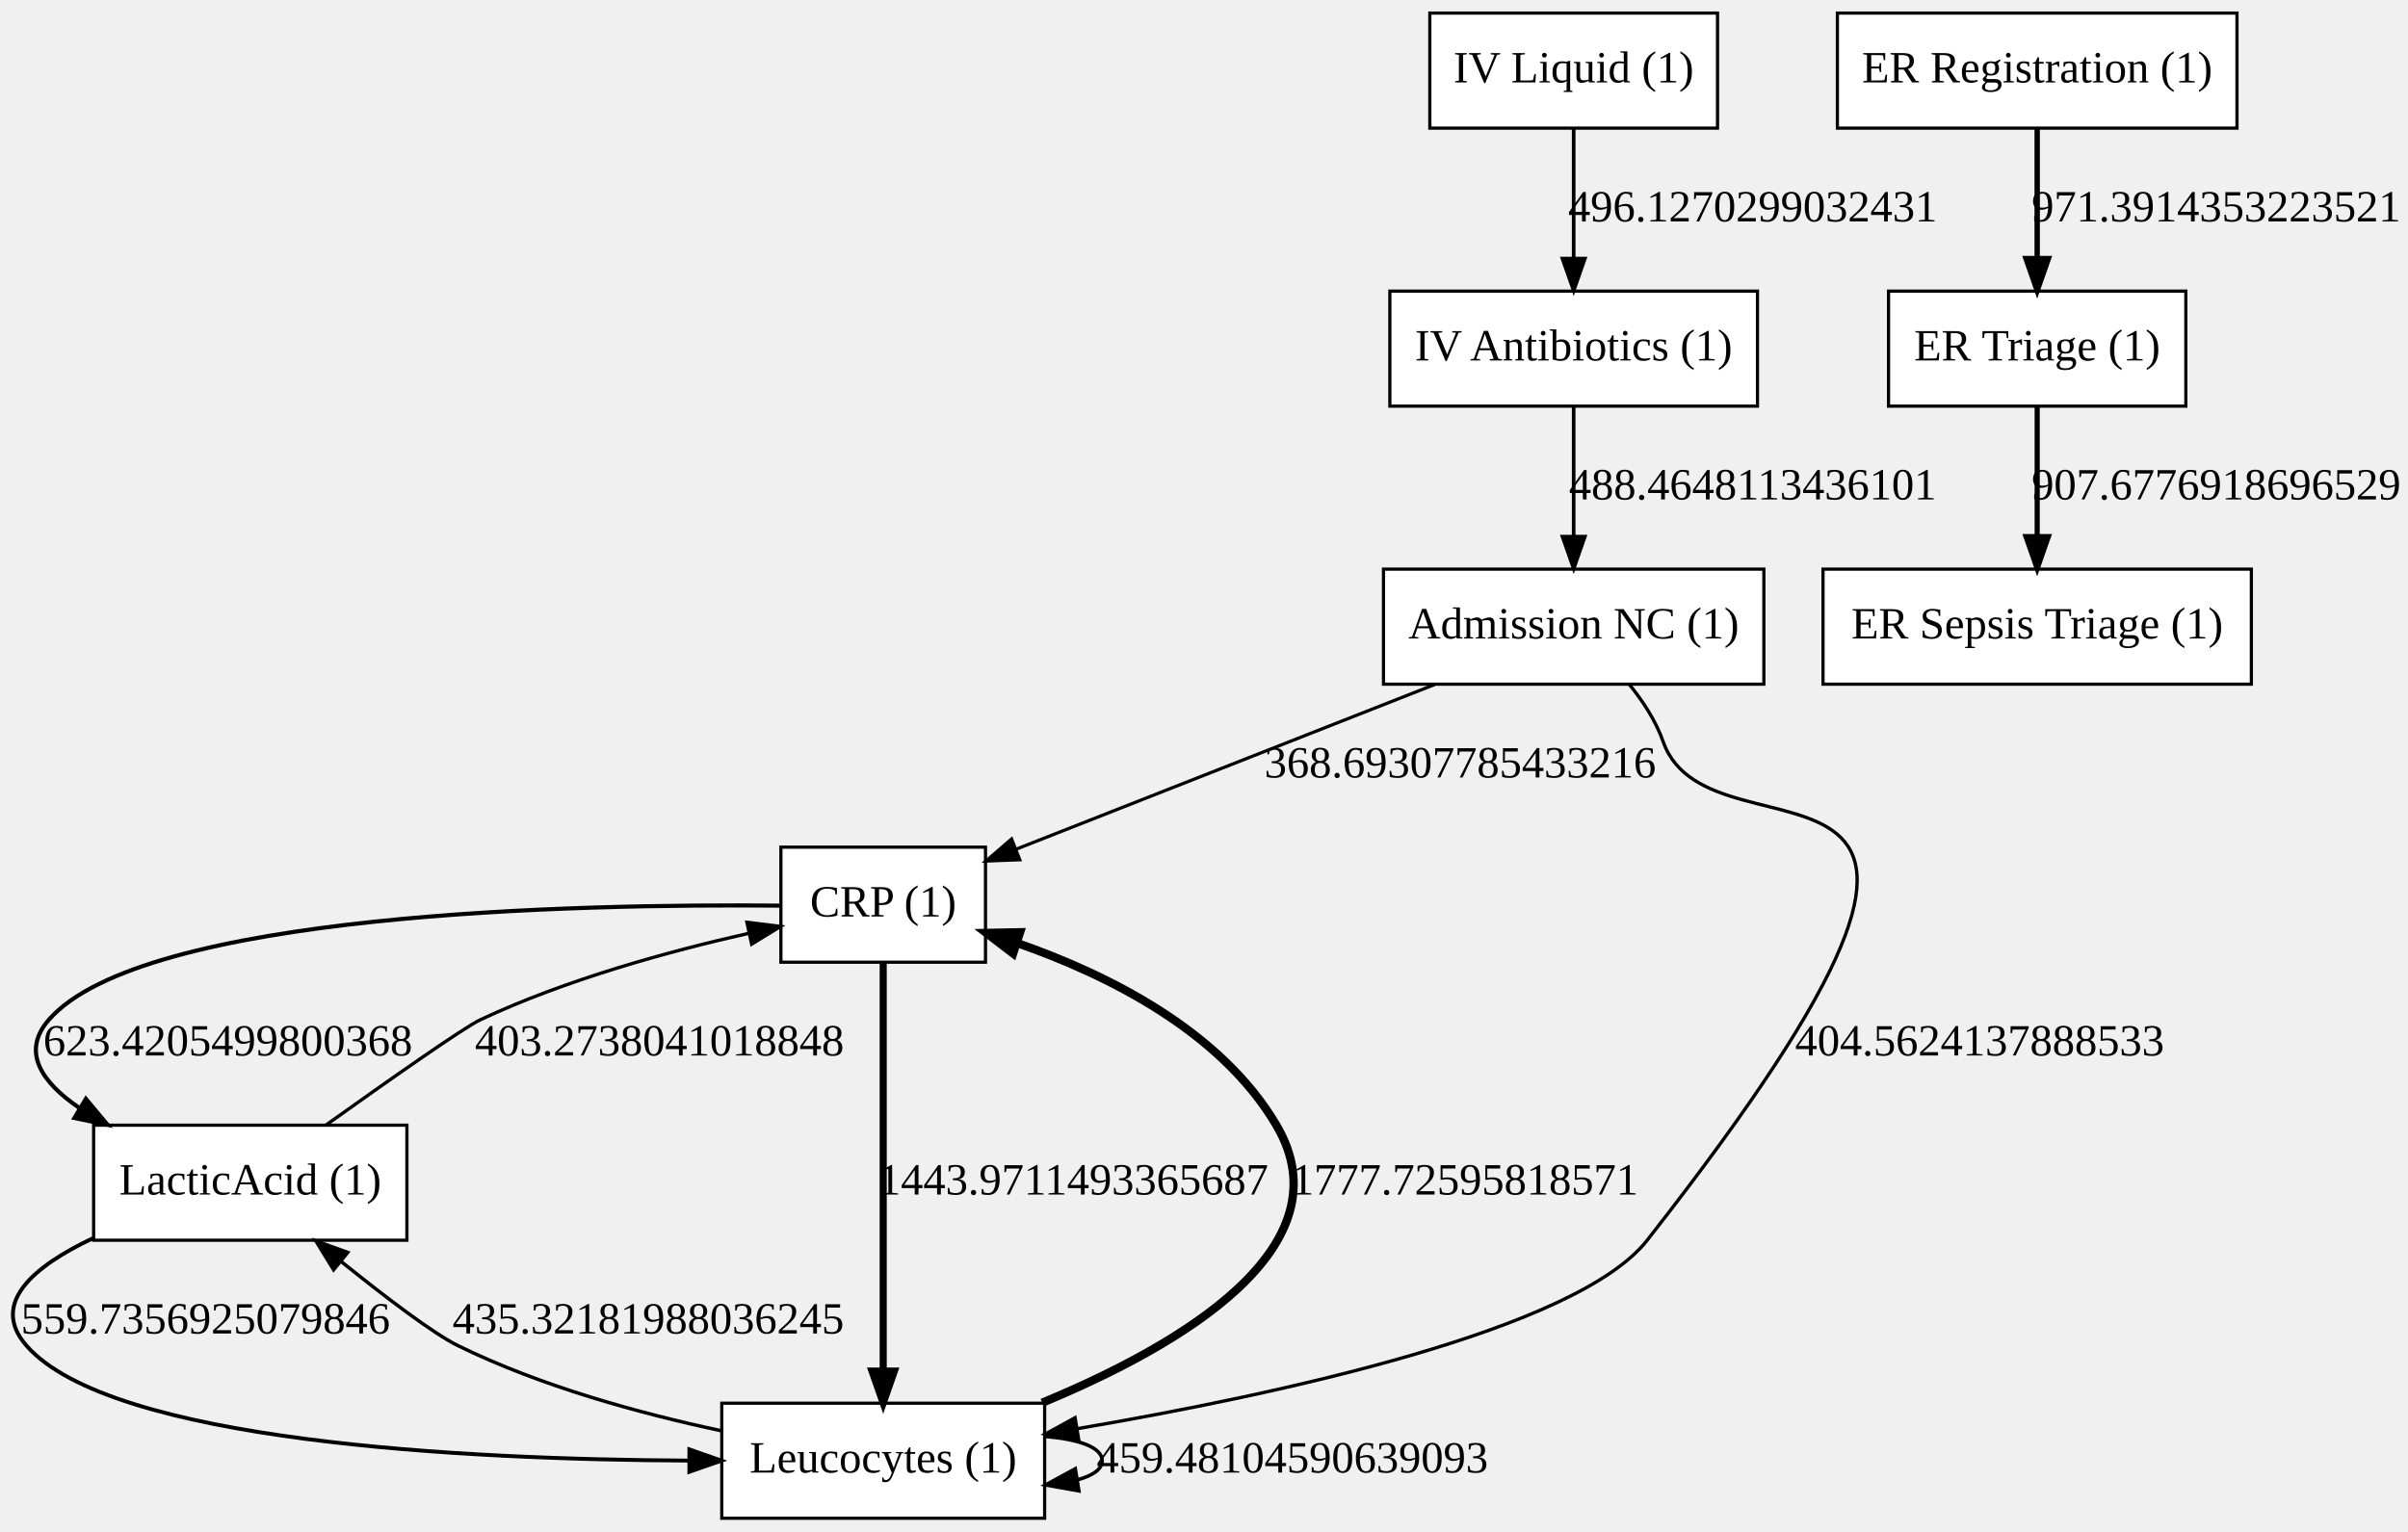
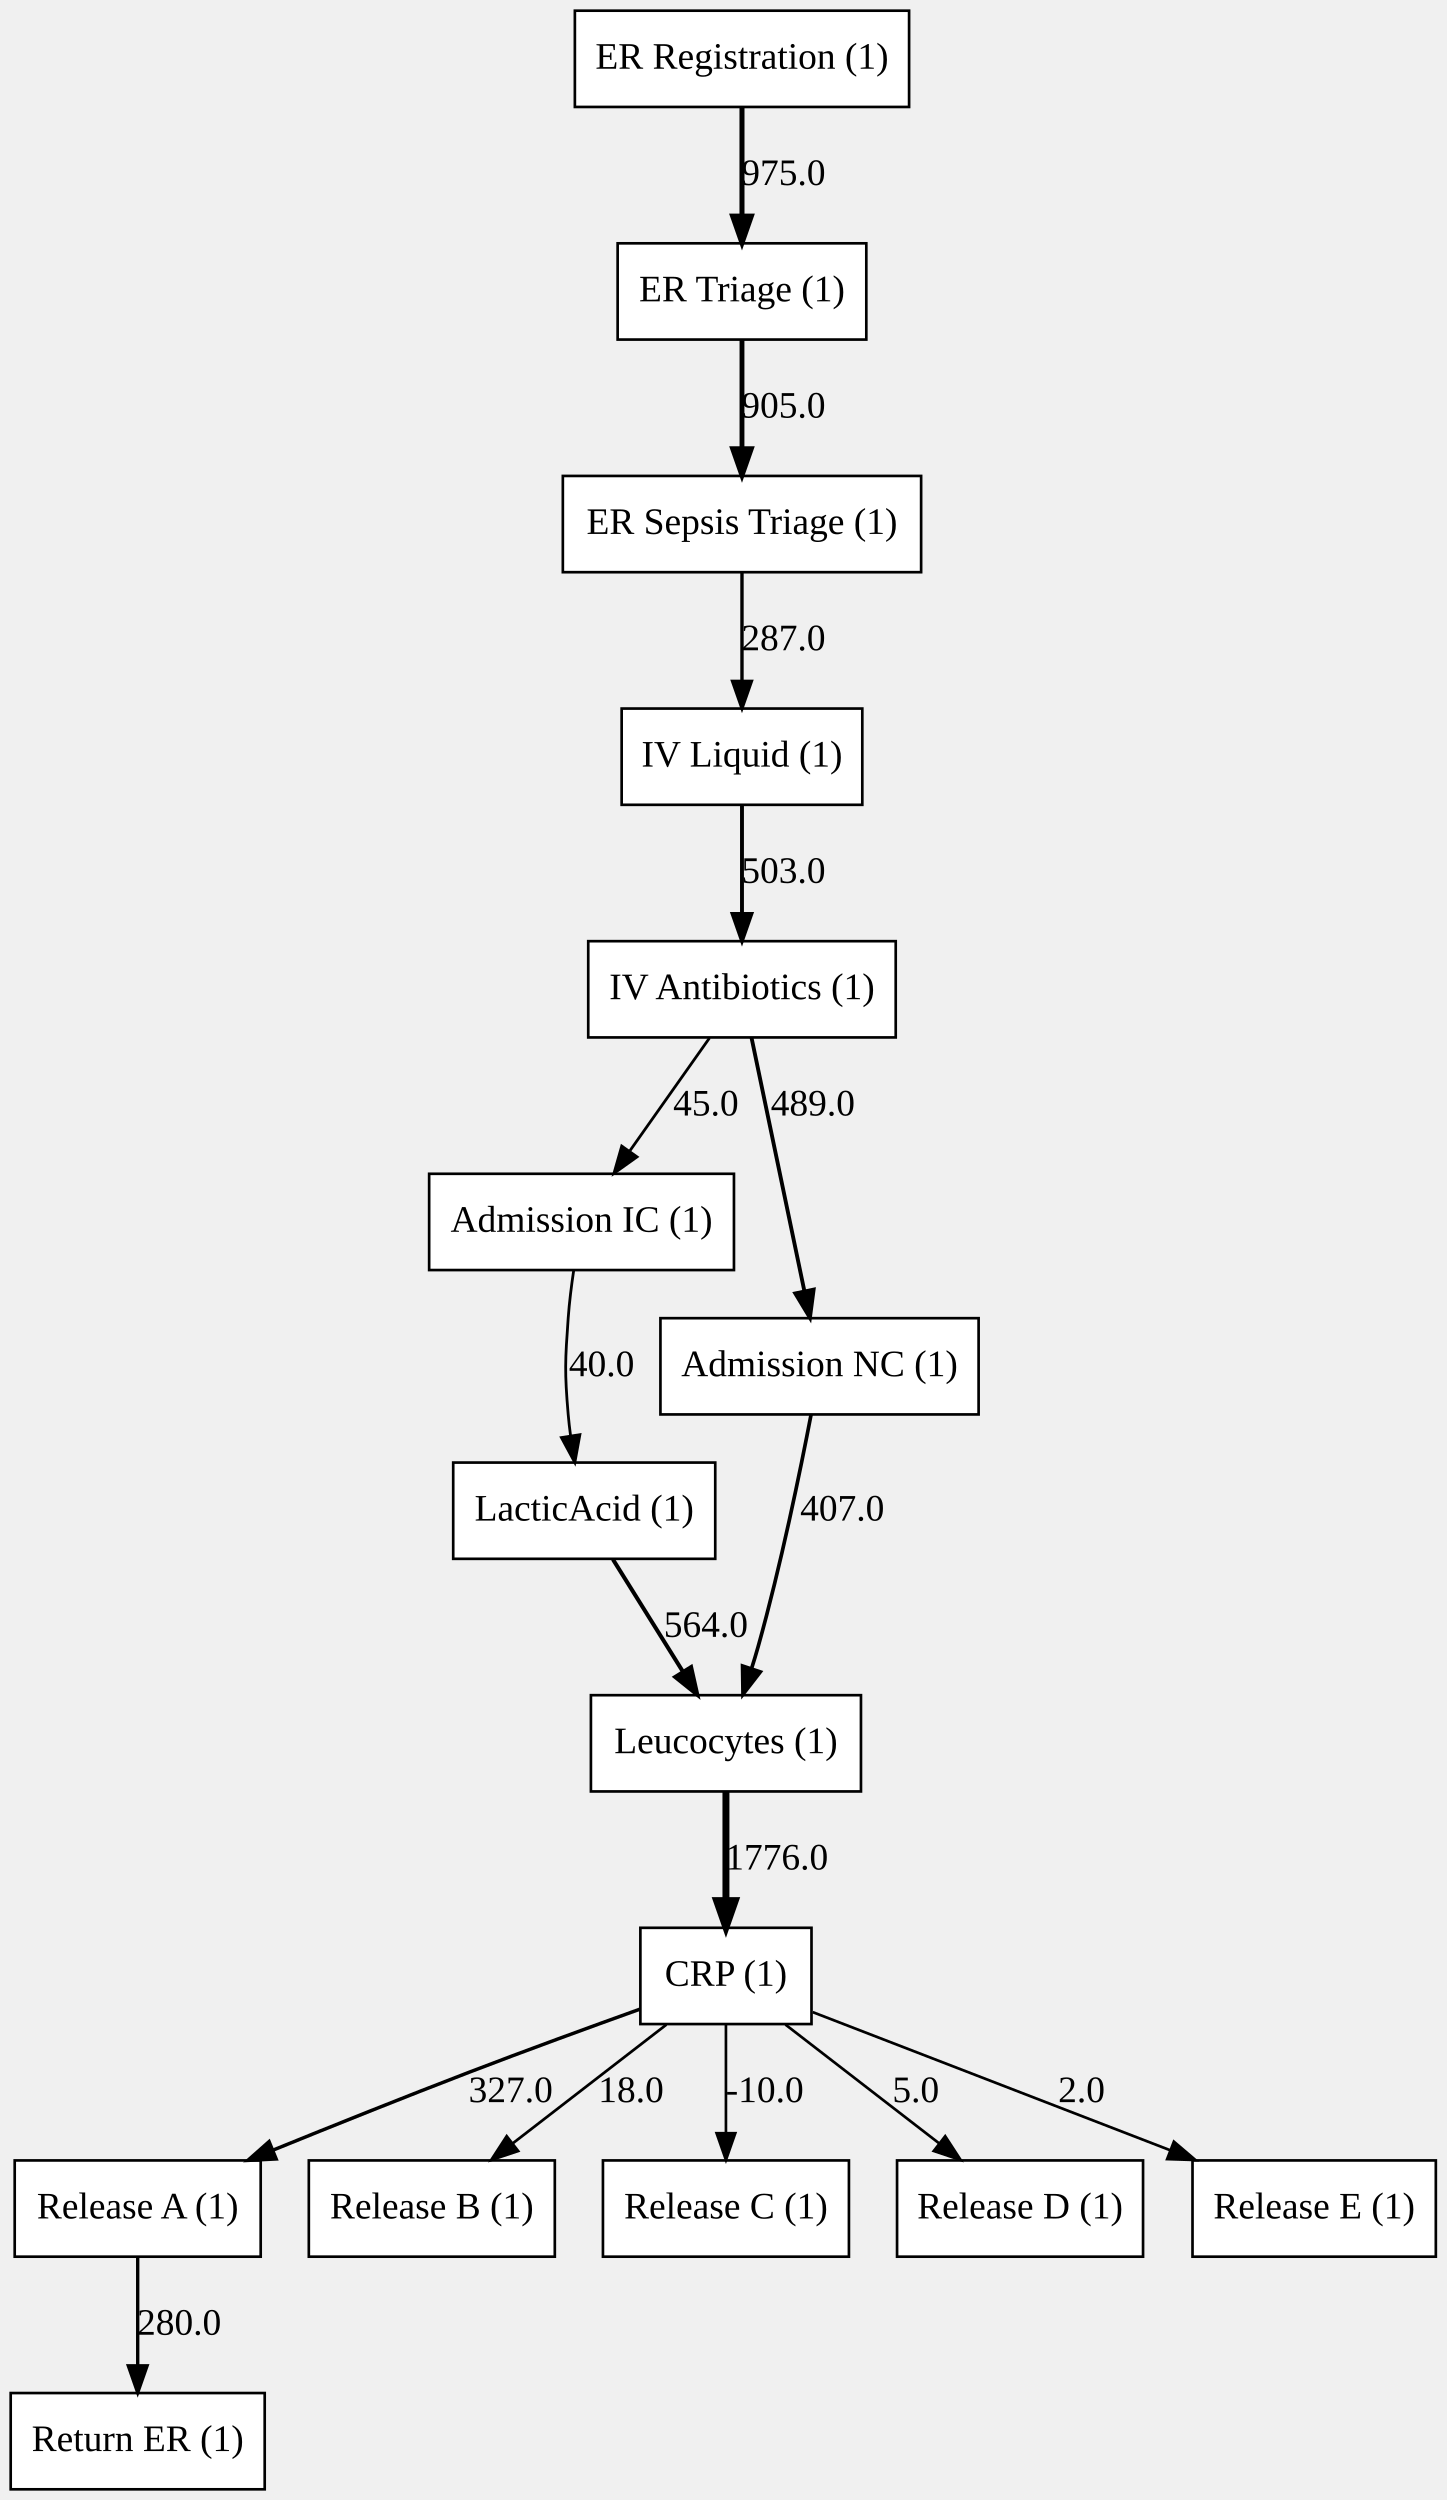
- <svg xmlns="http://www.w3.org/2000/svg" width="753pt" height="479pt" viewBox="0.00 0.00 753.29 479.00">
-   <g id="graph0" class="graph" transform="scale(1 1) rotate(0) translate(4 475)">
+ <svg xmlns="http://www.w3.org/2000/svg" width="541pt" height="935pt" viewBox="0.00 0.00 541.00 935.00">
+   <g id="graph0" class="graph" transform="scale(1 1) rotate(0) translate(4 931)">
    <g id="node1" class="node">
-       <polygon fill="#ffffff" stroke="black" points="547.789,-297 428.789,-297 428.789,-261 547.789,-261 547.789,-297" />
-       <text text-anchor="middle" x="488.289" y="-275.3" font-family="Times New Roman,serif" font-size="14.00">Admission NC (1)</text>
+       <polygon fill="#ffffff" stroke="black" points="270.5,-492 156.5,-492 156.5,-456 270.5,-456 270.5,-492" />
+       <text text-anchor="middle" x="213.5" y="-470.3" font-family="Times New Roman,serif" font-size="14.00">Admission IC (1)</text>
+     </g>
+     <g id="node9" class="node">
+       <polygon fill="#ffffff" stroke="black" points="263.5,-384 165.5,-384 165.5,-348 263.5,-348 263.5,-384" />
+       <text text-anchor="middle" x="214.5" y="-362.3" font-family="Times New Roman,serif" font-size="14.00">LacticAcid (1)</text>
+     </g>
+     <g id="edge1" class="edge">
+       <path fill="none" stroke="black" stroke-width="1.045" d="M210.572,-455.962C209.725,-450.269 208.918,-443.878 208.5,-438 207.366,-422.04 207.143,-417.942 208.5,-402 208.72,-399.42 209.029,-396.745 209.392,-394.074" />
+       <polygon fill="black" stroke="black" stroke-width="1.045" points="212.877,-394.44 210.986,-384.015 205.964,-393.344 212.877,-394.44" />
+       <text text-anchor="middle" x="221" y="-416.3" font-family="Times New Roman,serif" font-size="14.00">40.0</text>
    </g>
    <g id="node2" class="node">
-       <polygon fill="#ffffff" stroke="black" points="304.289,-210 240.289,-210 240.289,-174 304.289,-174 304.289,-210" />
-       <text text-anchor="middle" x="272.289" y="-188.3" font-family="Times New Roman,serif" font-size="14.00">CRP (1)</text>
+       <polygon fill="#ffffff" stroke="black" points="362,-438 243,-438 243,-402 362,-402 362,-438" />
+       <text text-anchor="middle" x="302.5" y="-416.3" font-family="Times New Roman,serif" font-size="14.00">Admission NC (1)</text>
    </g>
-     <g id="edge1" class="edge">
-       <path fill="none" stroke="black" d="M444.838,-260.901C406.728,-245.904 351.678,-224.241 314.072,-209.442" />
-       <polygon fill="black" stroke="black" points="315.02,-206.054 304.433,-205.649 312.457,-212.568 315.02,-206.054" />
-       <text text-anchor="middle" x="452.789" y="-231.8" font-family="Times New Roman,serif" font-size="14.00">368.69307785433216</text>
-     </g>
-     <g id="node9" class="node">
-       <polygon fill="#ffffff" stroke="black" points="322.789,-36 221.789,-36 221.789,-0 322.789,-0 322.789,-36" />
-       <text text-anchor="middle" x="272.289" y="-14.3" font-family="Times New Roman,serif" font-size="14.00">Leucocytes (1)</text>
+     <g id="node10" class="node">
+       <polygon fill="#ffffff" stroke="black" points="318,-297 217,-297 217,-261 318,-261 318,-297" />
+       <text text-anchor="middle" x="267.5" y="-275.3" font-family="Times New Roman,serif" font-size="14.00">Leucocytes (1)</text>
    </g>
    <g id="edge2" class="edge">
-       <path fill="none" stroke="black" stroke-width="1.041" d="M505.71,-260.912C510.006,-255.617 514.023,-249.462 516.289,-243 531.541,-199.522 647.84,-261.309 511.289,-87 489.32,-58.955 396.215,-38.793 332.909,-28.016" />
-       <polygon fill="black" stroke="black" stroke-width="1.041" points="333.46,-24.559 323.021,-26.367 332.309,-31.464 333.46,-24.559" />
-       <text text-anchor="middle" x="615.289" y="-144.8" font-family="Times New Roman,serif" font-size="14.00">404.5624137888533</text>
+       <path fill="none" stroke="black" stroke-width="1.374" d="M299.337,-401.921C295.357,-381.195 288.005,-345.264 279.5,-315 278.76,-312.366 277.934,-309.64 277.071,-306.924" />
+       <polygon fill="black" stroke="black" stroke-width="1.374" points="280.354,-305.706 273.872,-297.325 273.713,-307.919 280.354,-305.706" />
+       <text text-anchor="middle" x="311" y="-362.3" font-family="Times New Roman,serif" font-size="14.00">407.0</text>
+     </g>
+     <g id="node3" class="node">
+       <polygon fill="#ffffff" stroke="black" points="299.5,-210 235.5,-210 235.5,-174 299.5,-174 299.5,-210" />
+       <text text-anchor="middle" x="267.5" y="-188.3" font-family="Times New Roman,serif" font-size="14.00">CRP (1)</text>
+     </g>
+     <g id="node11" class="node">
+       <polygon fill="#ffffff" stroke="black" points="93.5,-123 1.5,-123 1.5,-87 93.5,-87 93.5,-123" />
+       <text text-anchor="middle" x="47.5" y="-101.3" font-family="Times New Roman,serif" font-size="14.00">Release A (1)</text>
+     </g>
+     <g id="edge3" class="edge">
+       <path fill="none" stroke="black" stroke-width="1.302" d="M235.4,-179.602C216.699,-172.886 192.699,-164.136 171.5,-156 147.229,-146.685 120.46,-135.95 98.026,-126.821" />
+       <polygon fill="black" stroke="black" stroke-width="1.302" points="99.277,-123.552 88.696,-123.016 96.633,-130.033 99.277,-123.552" />
+       <text text-anchor="middle" x="187" y="-144.8" font-family="Times New Roman,serif" font-size="14.00">327.0</text>
+     </g>
+     <g id="node12" class="node">
+       <polygon fill="#ffffff" stroke="black" points="203.5,-123 111.5,-123 111.5,-87 203.5,-87 203.5,-123" />
+       <text text-anchor="middle" x="157.5" y="-101.3" font-family="Times New Roman,serif" font-size="14.00">Release B (1)</text>
+     </g>
+     <g id="edge4" class="edge">
+       <path fill="none" stroke="black" stroke-width="1.025" d="M245.24,-173.799C228.69,-161.01 205.922,-143.417 187.727,-129.357" />
+       <polygon fill="black" stroke="black" stroke-width="1.025" points="189.78,-126.52 179.727,-123.175 185.5,-132.059 189.78,-126.52" />
+       <text text-anchor="middle" x="232" y="-144.8" font-family="Times New Roman,serif" font-size="14.00">18.0</text>
+     </g>
+     <g id="node13" class="node">
+       <polygon fill="#ffffff" stroke="black" points="313.5,-123 221.5,-123 221.5,-87 313.5,-87 313.5,-123" />
+       <text text-anchor="middle" x="267.5" y="-101.3" font-family="Times New Roman,serif" font-size="14.00">Release C (1)</text>
+     </g>
+     <g id="edge5" class="edge">
+       <path fill="none" stroke="black" d="M267.5,-173.799C267.5,-162.163 267.5,-146.548 267.5,-133.237" />
+       <polygon fill="black" stroke="black" points="271,-133.175 267.5,-123.175 264,-133.175 271,-133.175" />
+       <text text-anchor="middle" x="282" y="-144.8" font-family="Times New Roman,serif" font-size="14.00">-10.0</text>
+     </g>
+     <g id="node14" class="node">
+       <polygon fill="#ffffff" stroke="black" points="423.5,-123 331.5,-123 331.5,-87 423.5,-87 423.5,-123" />
+       <text text-anchor="middle" x="377.5" y="-101.3" font-family="Times New Roman,serif" font-size="14.00">Release D (1)</text>
+     </g>
+     <g id="edge6" class="edge">
+       <path fill="none" stroke="black" stroke-width="1.013" d="M289.76,-173.799C306.31,-161.01 329.078,-143.417 347.273,-129.357" />
+       <polygon fill="black" stroke="black" stroke-width="1.013" points="349.5,-132.059 355.273,-123.175 345.22,-126.52 349.5,-132.059" />
+       <text text-anchor="middle" x="338.5" y="-144.8" font-family="Times New Roman,serif" font-size="14.00">5.0</text>
+     </g>
+     <g id="node15" class="node">
+       <polygon fill="#ffffff" stroke="black" points="533,-123 442,-123 442,-87 533,-87 533,-123" />
+       <text text-anchor="middle" x="487.5" y="-101.3" font-family="Times New Roman,serif" font-size="14.00">Release E (1)</text>
+     </g>
+     <g id="edge7" class="edge">
+       <path fill="none" stroke="black" stroke-width="1.011" d="M299.962,-178.458C335.113,-164.877 391.758,-142.991 433.607,-126.822" />
+       <polygon fill="black" stroke="black" stroke-width="1.011" points="435.033,-130.024 443.1,-123.155 432.51,-123.494 435.033,-130.024" />
+       <text text-anchor="middle" x="400.5" y="-144.8" font-family="Times New Roman,serif" font-size="14.00">2.0</text>
+     </g>
+     <g id="node4" class="node">
+       <polygon fill="#ffffff" stroke="black" points="336,-927 211,-927 211,-891 336,-891 336,-927" />
+       <text text-anchor="middle" x="273.5" y="-905.3" font-family="Times New Roman,serif" font-size="14.00">ER Registration (1)</text>
+     </g>
+     <g id="node6" class="node">
+       <polygon fill="#ffffff" stroke="black" points="320,-840 227,-840 227,-804 320,-804 320,-840" />
+       <text text-anchor="middle" x="273.5" y="-818.3" font-family="Times New Roman,serif" font-size="14.00">ER Triage (1)</text>
+     </g>
+     <g id="edge8" class="edge">
+       <path fill="none" stroke="black" stroke-width="1.882" d="M273.5,-890.799C273.5,-879.163 273.5,-863.548 273.5,-850.237" />
+       <polygon fill="black" stroke="black" stroke-width="1.882" points="277,-850.175 273.5,-840.175 270,-850.175 277,-850.175" />
+       <text text-anchor="middle" x="289" y="-861.8" font-family="Times New Roman,serif" font-size="14.00">975.0</text>
+     </g>
+     <g id="node5" class="node">
+       <polygon fill="#ffffff" stroke="black" points="340.5,-753 206.5,-753 206.5,-717 340.5,-717 340.5,-753" />
+       <text text-anchor="middle" x="273.5" y="-731.3" font-family="Times New Roman,serif" font-size="14.00">ER Sepsis Triage (1)</text>
    </g>
    <g id="node8" class="node">
-       <polygon fill="#ffffff" stroke="black" points="123.289,-123 25.289,-123 25.289,-87 123.289,-87 123.289,-123" />
-       <text text-anchor="middle" x="74.289" y="-101.3" font-family="Times New Roman,serif" font-size="14.00">LacticAcid (1)</text>
+       <polygon fill="#ffffff" stroke="black" points="318.5,-666 228.5,-666 228.5,-630 318.5,-630 318.5,-666" />
+       <text text-anchor="middle" x="273.5" y="-644.3" font-family="Times New Roman,serif" font-size="14.00">IV Liquid (1)</text>
    </g>
-     <g id="edge3" class="edge">
-       <path fill="none" stroke="black" stroke-width="1.289" d="M239.894,-191.7C176.713,-192.296 40.639,-189.549 11.289,-156 2.474,-145.924 9.098,-136.382 20.834,-128.388" />
-       <polygon fill="black" stroke="black" stroke-width="1.289" points="22.864,-131.252 29.648,-123.113 19.27,-125.245 22.864,-131.252" />
-       <text text-anchor="middle" x="67.289" y="-144.8" font-family="Times New Roman,serif" font-size="14.00">623.4205499800368</text>
+     <g id="edge9" class="edge">
+       <path fill="none" stroke="black" stroke-width="1.266" d="M273.5,-716.799C273.5,-705.163 273.5,-689.548 273.5,-676.237" />
+       <polygon fill="black" stroke="black" stroke-width="1.266" points="277,-676.175 273.5,-666.175 270,-676.175 277,-676.175" />
+       <text text-anchor="middle" x="289" y="-687.8" font-family="Times New Roman,serif" font-size="14.00">287.0</text>
    </g>
-     <g id="edge4" class="edge">
-       <path fill="none" stroke="black" stroke-width="2.221" d="M272.289,-173.879C272.289,-144.001 272.289,-82.113 272.289,-46.274" />
-       <polygon fill="black" stroke="black" stroke-width="2.221" points="275.789,-46.052 272.289,-36.052 268.789,-46.052 275.789,-46.052" />
-       <text text-anchor="middle" x="331.789" y="-101.3" font-family="Times New Roman,serif" font-size="14.00">1443.9711493365687</text>
-     </g>
-     <g id="node3" class="node">
-       <polygon fill="#ffffff" stroke="black" points="695.789,-471 570.789,-471 570.789,-435 695.789,-435 695.789,-471" />
-       <text text-anchor="middle" x="633.289" y="-449.3" font-family="Times New Roman,serif" font-size="14.00">ER Registration (1)</text>
-     </g>
-     <g id="node5" class="node">
-       <polygon fill="#ffffff" stroke="black" points="679.789,-384 586.789,-384 586.789,-348 679.789,-348 679.789,-384" />
-       <text text-anchor="middle" x="633.289" y="-362.3" font-family="Times New Roman,serif" font-size="14.00">ER Triage (1)</text>
-     </g>
-     <g id="edge5" class="edge">
-       <path fill="none" stroke="black" stroke-width="1.684" d="M633.289,-434.799C633.289,-423.163 633.289,-407.548 633.289,-394.237" />
-       <polygon fill="black" stroke="black" stroke-width="1.684" points="636.789,-394.175 633.289,-384.175 629.789,-394.175 636.789,-394.175" />
-       <text text-anchor="middle" x="689.289" y="-405.8" font-family="Times New Roman,serif" font-size="14.00">971.3914353223521</text>
-     </g>
-     <g id="node4" class="node">
-       <polygon fill="#ffffff" stroke="black" points="700.289,-297 566.289,-297 566.289,-261 700.289,-261 700.289,-297" />
-       <text text-anchor="middle" x="633.289" y="-275.3" font-family="Times New Roman,serif" font-size="14.00">ER Sepsis Triage (1)</text>
-     </g>
-     <g id="edge6" class="edge">
-       <path fill="none" stroke="black" stroke-width="1.612" d="M633.289,-347.799C633.289,-336.163 633.289,-320.548 633.289,-307.237" />
-       <polygon fill="black" stroke="black" stroke-width="1.612" points="636.789,-307.175 633.289,-297.175 629.789,-307.175 636.789,-307.175" />
-       <text text-anchor="middle" x="689.289" y="-318.8" font-family="Times New Roman,serif" font-size="14.00">907.6776918696529</text>
-     </g>
-     <g id="node6" class="node">
-       <polygon fill="#ffffff" stroke="black" points="545.789,-384 430.789,-384 430.789,-348 545.789,-348 545.789,-384" />
-       <text text-anchor="middle" x="488.289" y="-362.3" font-family="Times New Roman,serif" font-size="14.00">IV Antibiotics (1)</text>
-     </g>
-     <g id="edge7" class="edge">
-       <path fill="none" stroke="black" stroke-width="1.136" d="M488.289,-347.799C488.289,-336.163 488.289,-320.548 488.289,-307.237" />
-       <polygon fill="black" stroke="black" stroke-width="1.136" points="491.789,-307.175 488.289,-297.175 484.789,-307.175 491.789,-307.175" />
-       <text text-anchor="middle" x="544.289" y="-318.8" font-family="Times New Roman,serif" font-size="14.00">488.4648113436101</text>
+     <g id="edge10" class="edge">
+       <path fill="none" stroke="black" stroke-width="1.82" d="M273.5,-803.799C273.5,-792.163 273.5,-776.548 273.5,-763.237" />
+       <polygon fill="black" stroke="black" stroke-width="1.82" points="277,-763.175 273.5,-753.175 270,-763.175 277,-763.175" />
+       <text text-anchor="middle" x="289" y="-774.8" font-family="Times New Roman,serif" font-size="14.00">905.0</text>
    </g>
    <g id="node7" class="node">
-       <polygon fill="#ffffff" stroke="black" points="533.289,-471 443.289,-471 443.289,-435 533.289,-435 533.289,-471" />
-       <text text-anchor="middle" x="488.289" y="-449.3" font-family="Times New Roman,serif" font-size="14.00">IV Liquid (1)</text>
-     </g>
-     <g id="edge8" class="edge">
-       <path fill="none" stroke="black" stroke-width="1.145" d="M488.289,-434.799C488.289,-423.163 488.289,-407.548 488.289,-394.237" />
-       <polygon fill="black" stroke="black" stroke-width="1.145" points="491.789,-394.175 488.289,-384.175 484.789,-394.175 491.789,-394.175" />
-       <text text-anchor="middle" x="544.289" y="-405.8" font-family="Times New Roman,serif" font-size="14.00">496.1270299032431</text>
-     </g>
-     <g id="edge9" class="edge">
-       <path fill="none" stroke="black" stroke-width="1.039" d="M98.066,-123.102C116.974,-136.601 141.089,-153.558 146.289,-156 173.021,-168.551 205.119,-177.384 230.227,-183.036" />
-       <polygon fill="black" stroke="black" stroke-width="1.039" points="229.66,-186.495 240.175,-185.193 231.143,-179.654 229.66,-186.495" />
-       <text text-anchor="middle" x="202.289" y="-144.8" font-family="Times New Roman,serif" font-size="14.00">403.2738041018848</text>
-     </g>
-     <g id="edge10" class="edge">
-       <path fill="none" stroke="black" stroke-width="1.217" d="M25.061,-87.621C6.627,-78.901 -7.337,-67.243 4.289,-54 30.697,-23.919 140.937,-18.388 211.542,-18.044" />
-       <polygon fill="black" stroke="black" stroke-width="1.217" points="211.662,-21.544 221.657,-18.029 211.652,-14.544 211.662,-21.544" />
-       <text text-anchor="middle" x="60.289" y="-57.8" font-family="Times New Roman,serif" font-size="14.00">559.7356925079846</text>
+       <polygon fill="#ffffff" stroke="black" points="331,-579 216,-579 216,-543 331,-543 331,-579" />
+       <text text-anchor="middle" x="273.5" y="-557.3" font-family="Times New Roman,serif" font-size="14.00">IV Antibiotics (1)</text>
    </g>
    <g id="edge11" class="edge">
-       <path fill="none" stroke="black" stroke-width="2.6" d="M322.023,-36.152C365.291,-54.052 417.807,-84.822 395.289,-123 377.881,-152.517 342.554,-170.113 314.209,-179.985" />
-       <polygon fill="black" stroke="black" stroke-width="2.6" points="312.928,-176.721 304.515,-183.161 315.108,-183.373 312.928,-176.721" />
-       <text text-anchor="middle" x="454.289" y="-101.3" font-family="Times New Roman,serif" font-size="14.00">1777.72595818571</text>
+       <path fill="none" stroke="black" stroke-width="1.049" d="M261.358,-542.799C252.819,-530.702 241.245,-514.305 231.618,-500.667" />
+       <polygon fill="black" stroke="black" stroke-width="1.049" points="234.25,-498.327 225.624,-492.175 228.531,-502.364 234.25,-498.327" />
+       <text text-anchor="middle" x="260" y="-513.8" font-family="Times New Roman,serif" font-size="14.00">45.0</text>
    </g>
    <g id="edge12" class="edge">
-       <path fill="none" stroke="black" stroke-width="1.076" d="M221.656,-27.377C196.095,-32.819 165.114,-41.317 139.289,-54 131.491,-57.83 116.355,-69.372 102.65,-80.403" />
-       <polygon fill="black" stroke="black" stroke-width="1.076" points="100.362,-77.752 94.812,-86.776 104.779,-83.183 100.362,-77.752" />
-       <text text-anchor="middle" x="198.789" y="-57.8" font-family="Times New Roman,serif" font-size="14.00">435.32181988036245</text>
+       <path fill="none" stroke="black" stroke-width="1.447" d="M277.056,-542.956C281.991,-519.3 290.971,-476.26 296.835,-448.153" />
+       <polygon fill="black" stroke="black" stroke-width="1.447" points="300.299,-448.688 298.915,-438.184 293.446,-447.258 300.299,-448.688" />
+       <text text-anchor="middle" x="300" y="-513.8" font-family="Times New Roman,serif" font-size="14.00">489.0</text>
    </g>
    <g id="edge13" class="edge">
-       <path fill="none" stroke="black" stroke-width="1.103" d="M323.073,-25.575C333.397,-24.75 340.789,-22.225 340.789,-18 340.789,-15.36 337.902,-13.383 333.215,-12.071" />
-       <polygon fill="black" stroke="black" stroke-width="1.103" points="333.505,-8.572 323.073,-10.425 332.384,-15.482 333.505,-8.572" />
-       <text text-anchor="middle" x="400.289" y="-14.3" font-family="Times New Roman,serif" font-size="14.00">459.48104590639093</text>
+       <path fill="none" stroke="black" stroke-width="1.46" d="M273.5,-629.799C273.5,-618.163 273.5,-602.548 273.5,-589.237" />
+       <polygon fill="black" stroke="black" stroke-width="1.46" points="277,-589.175 273.5,-579.175 270,-589.175 277,-589.175" />
+       <text text-anchor="middle" x="289" y="-600.8" font-family="Times New Roman,serif" font-size="14.00">503.0</text>
+     </g>
+     <g id="edge14" class="edge">
+       <path fill="none" stroke="black" stroke-width="1.514" d="M225.225,-347.799C232.768,-335.702 242.992,-319.305 251.496,-305.667" />
+       <polygon fill="black" stroke="black" stroke-width="1.514" points="254.47,-307.513 256.791,-297.175 248.53,-303.809 254.47,-307.513" />
+       <text text-anchor="middle" x="260" y="-318.8" font-family="Times New Roman,serif" font-size="14.00">564.0</text>
+     </g>
+     <g id="edge15" class="edge">
+       <path fill="none" stroke="black" stroke-width="2.6" d="M267.5,-260.799C267.5,-249.163 267.5,-233.548 267.5,-220.237" />
+       <polygon fill="black" stroke="black" stroke-width="2.6" points="271,-220.175 267.5,-210.175 264,-220.175 271,-220.175" />
+       <text text-anchor="middle" x="286.5" y="-231.8" font-family="Times New Roman,serif" font-size="14.00">1776.0</text>
+     </g>
+     <g id="node16" class="node">
+       <polygon fill="#ffffff" stroke="black" points="95,-36 0,-36 0,-0 95,-0 95,-36" />
+       <text text-anchor="middle" x="47.5" y="-14.3" font-family="Times New Roman,serif" font-size="14.00">Return ER (1)</text>
+     </g>
+     <g id="edge16" class="edge">
+       <path fill="none" stroke="black" stroke-width="1.26" d="M47.5,-86.799C47.5,-75.163 47.5,-59.548 47.5,-46.237" />
+       <polygon fill="black" stroke="black" stroke-width="1.26" points="51,-46.175 47.5,-36.175 44,-46.175 51,-46.175" />
+       <text text-anchor="middle" x="63" y="-57.8" font-family="Times New Roman,serif" font-size="14.00">280.0</text>
    </g>
  </g>
</svg>
